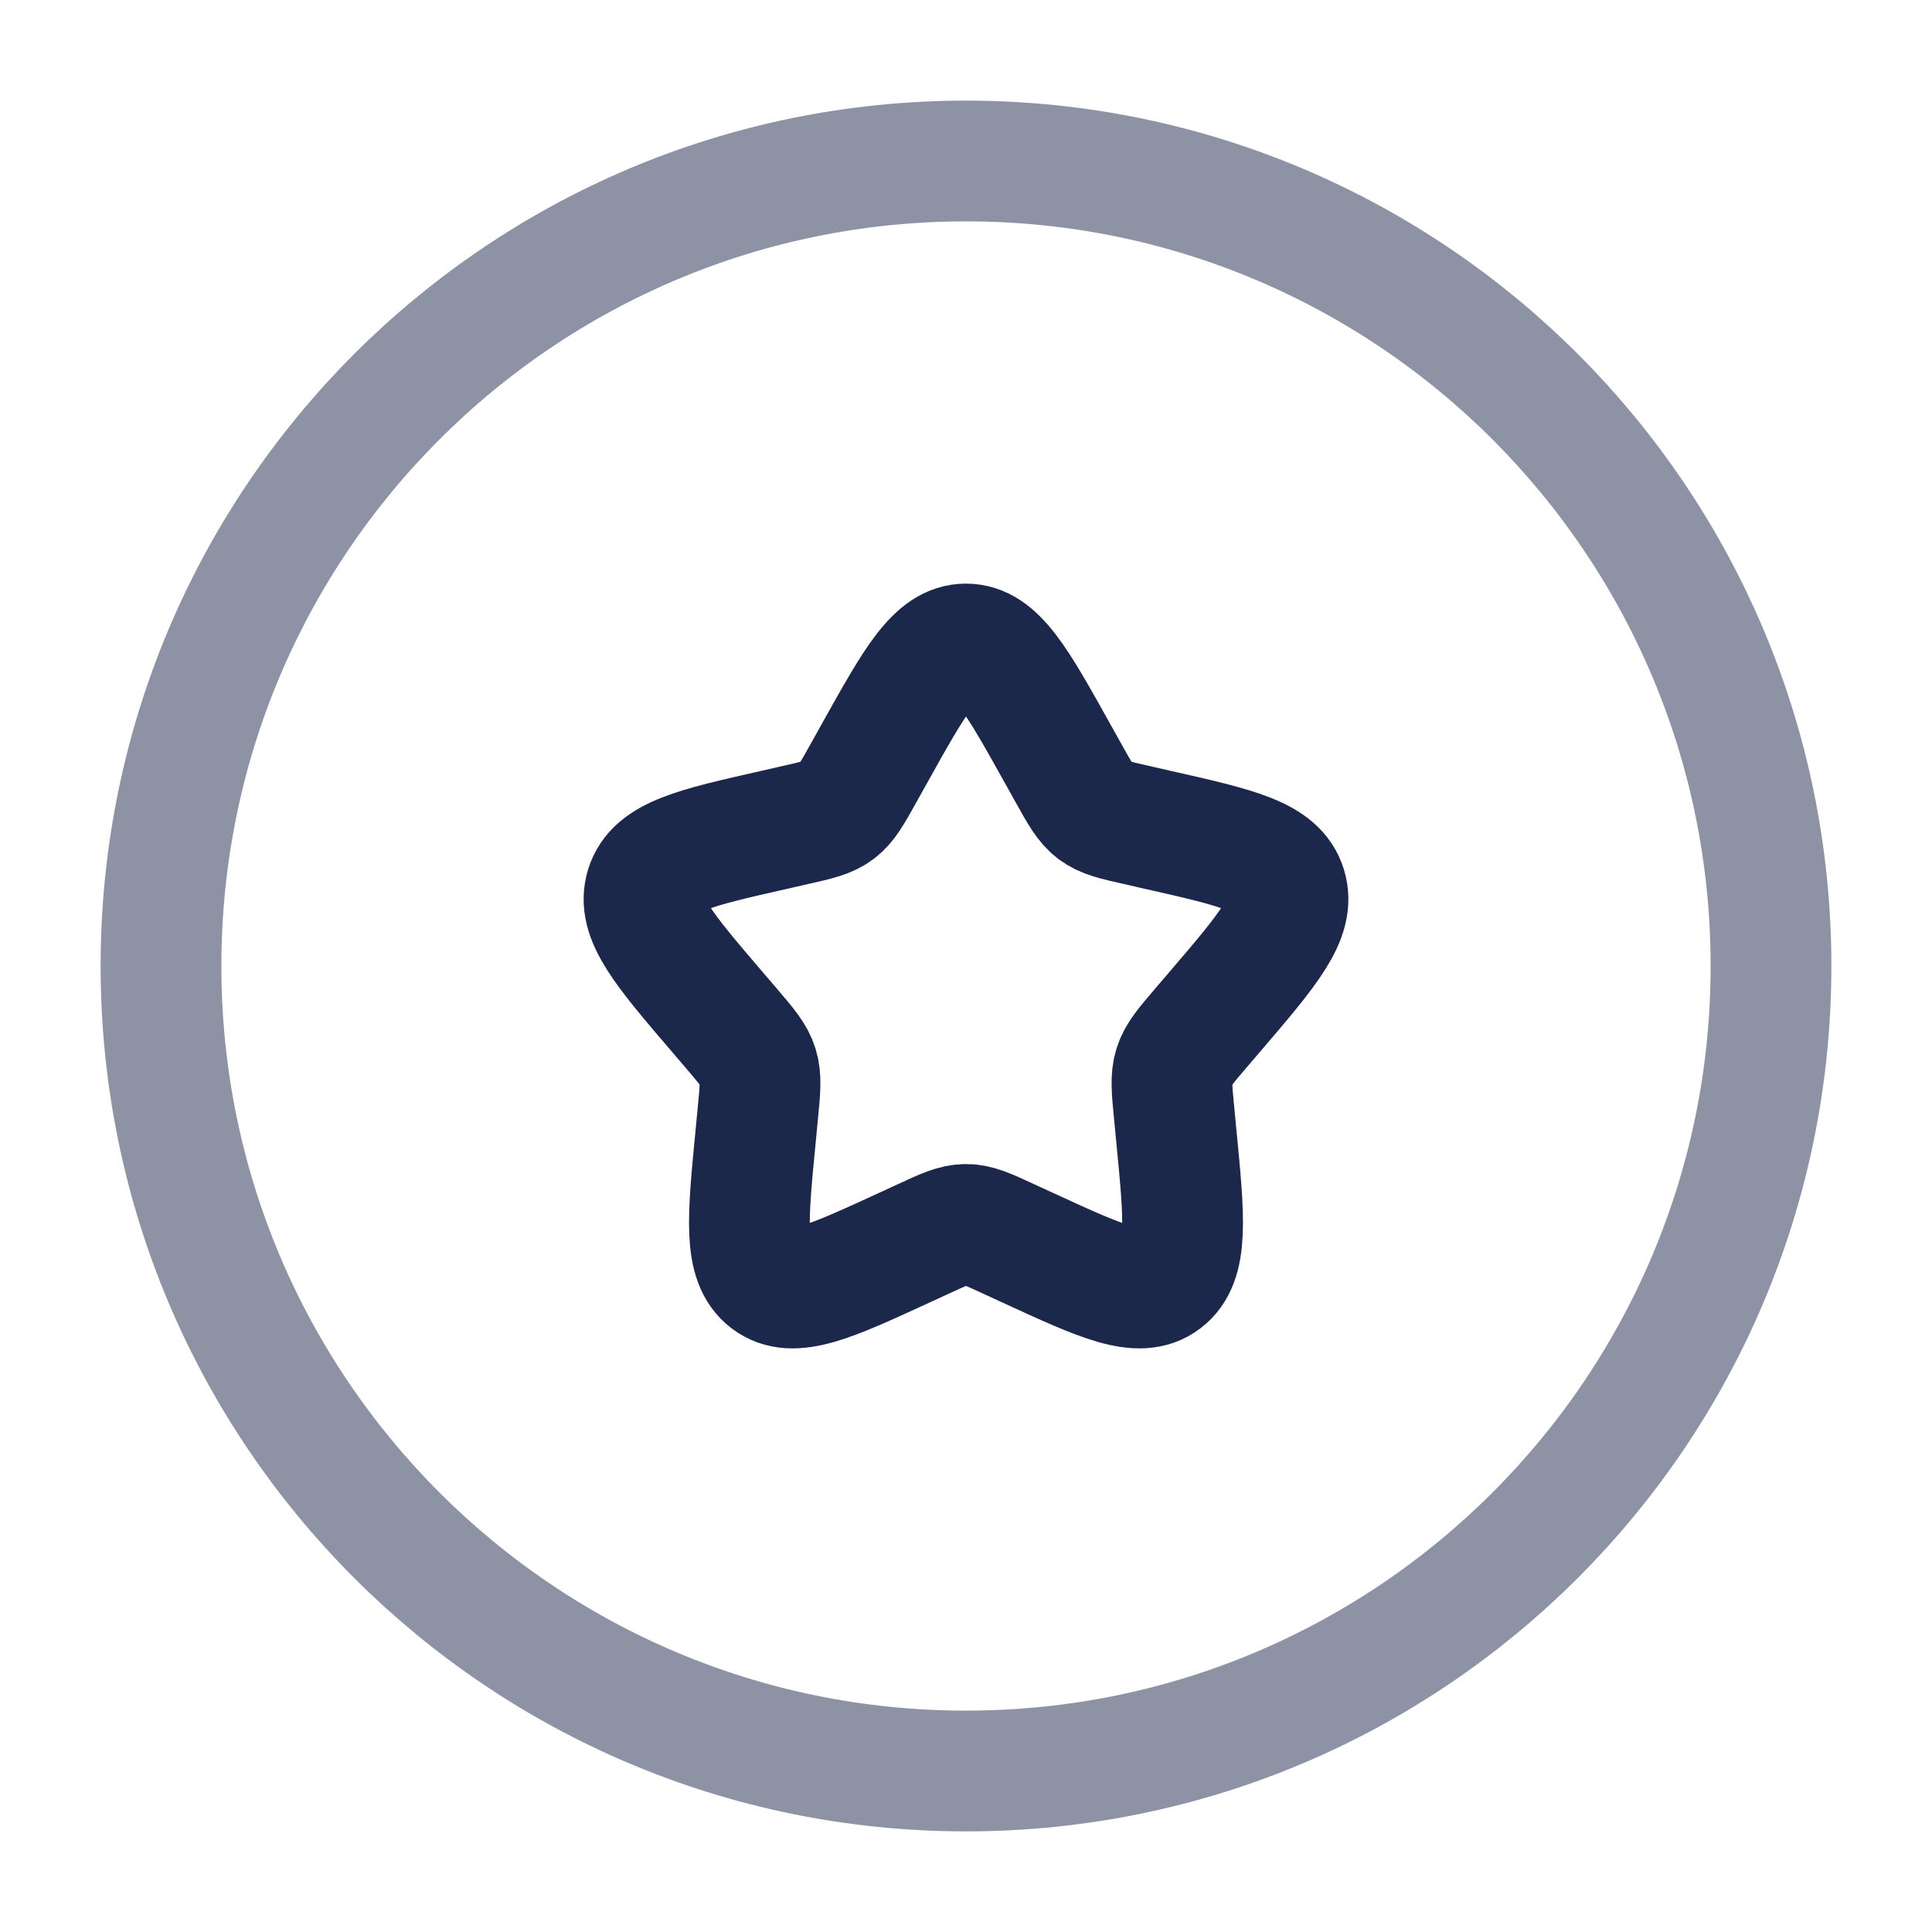
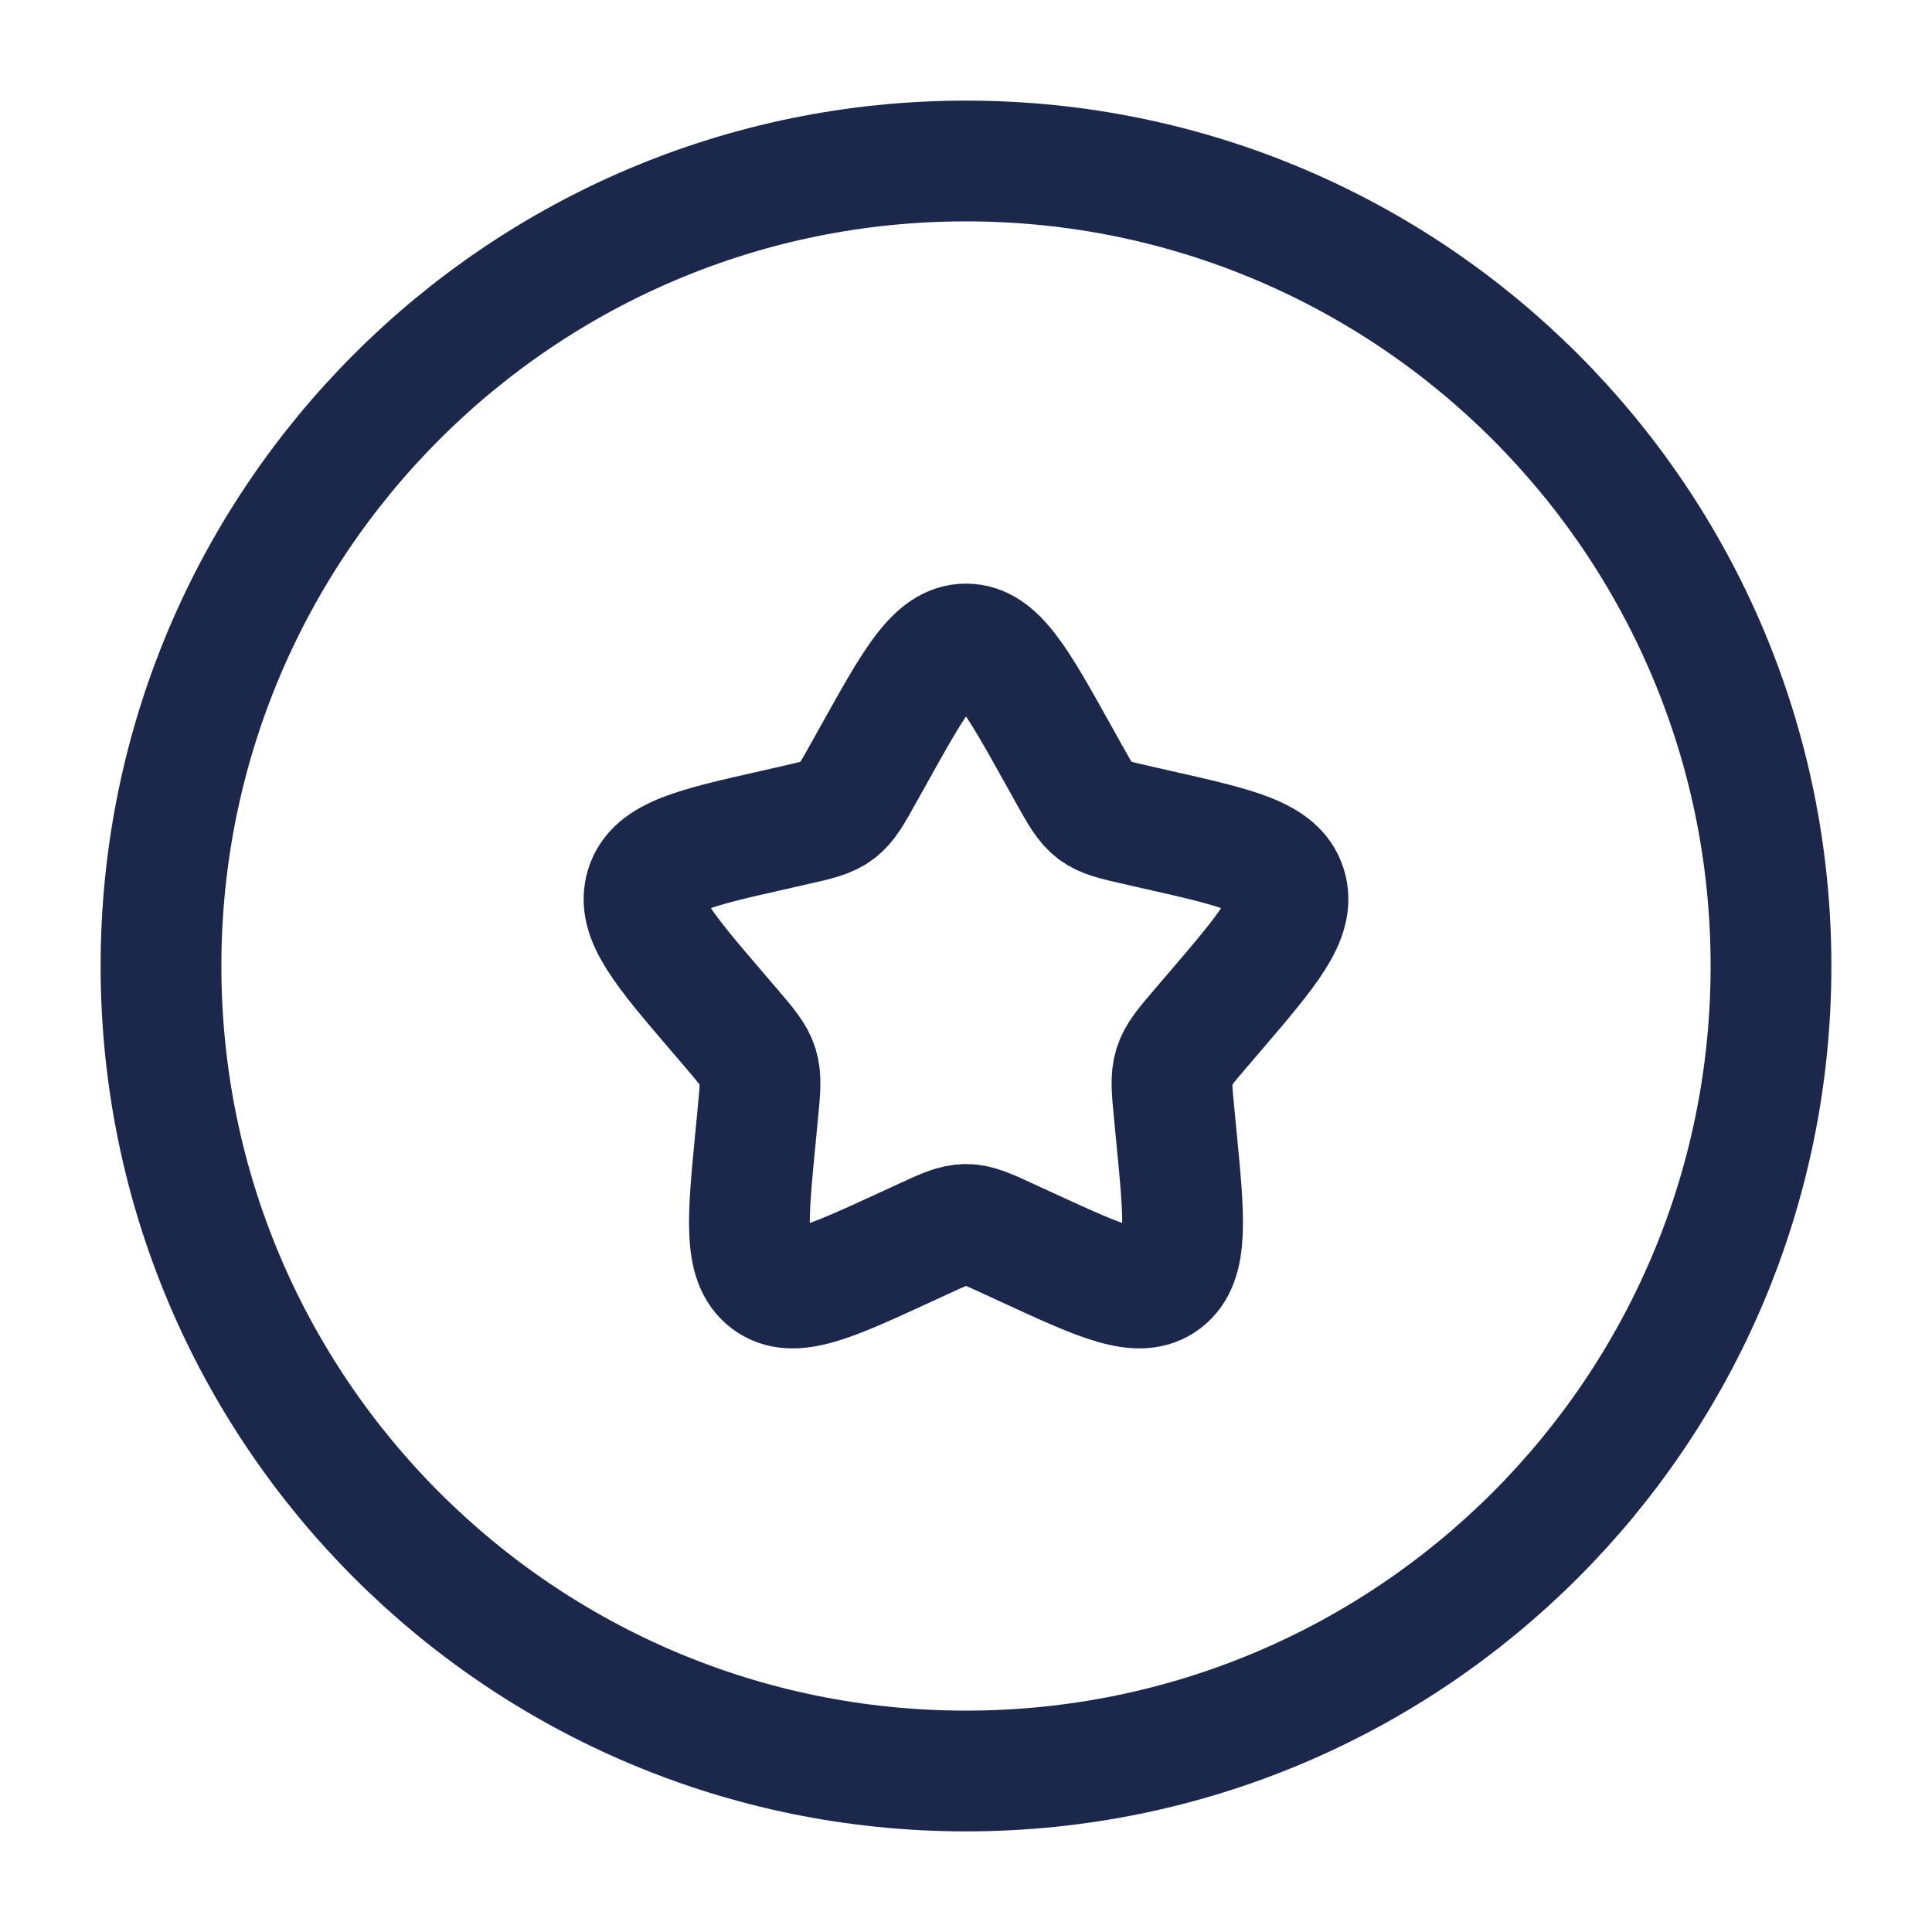
<svg xmlns="http://www.w3.org/2000/svg" width="800px" height="800px" viewBox="0 0 24 24" fill="none">
-   <circle opacity="0.5" cx="12" cy="12" r="10" stroke="#1C274C" stroke-width="1.5" />
+   <circle cx="12" cy="12" r="10" stroke="#1C274C" stroke-width="1.5" />
  <path d="M10.861 9.363C11.368 8.454 11.621 8 12 8C12.379 8 12.632 8.454 13.139 9.363L13.27 9.598C13.414 9.857 13.486 9.986 13.598 10.071C13.71 10.156 13.85 10.188 14.13 10.251L14.384 10.309C15.368 10.531 15.86 10.643 15.977 11.019C16.094 11.396 15.759 11.788 15.088 12.572L14.914 12.775C14.724 12.998 14.629 13.109 14.586 13.247C14.543 13.385 14.557 13.534 14.586 13.831L14.612 14.102C14.714 15.148 14.764 15.671 14.458 15.904C14.152 16.137 13.691 15.925 12.77 15.501L12.531 15.391C12.27 15.27 12.139 15.21 12 15.21C11.861 15.21 11.73 15.27 11.469 15.391L11.23 15.501C10.309 15.925 9.848 16.137 9.542 15.904C9.236 15.671 9.286 15.148 9.388 14.102L9.414 13.831C9.443 13.534 9.457 13.385 9.414 13.247C9.371 13.109 9.276 12.998 9.086 12.775L8.912 12.572C8.241 11.788 7.906 11.396 8.023 11.019C8.14 10.643 8.632 10.531 9.616 10.309L9.87 10.251C10.15 10.188 10.29 10.156 10.402 10.071C10.514 9.986 10.586 9.857 10.73 9.598L10.861 9.363Z" stroke="#1C274C" stroke-width="1.5" />
</svg>
